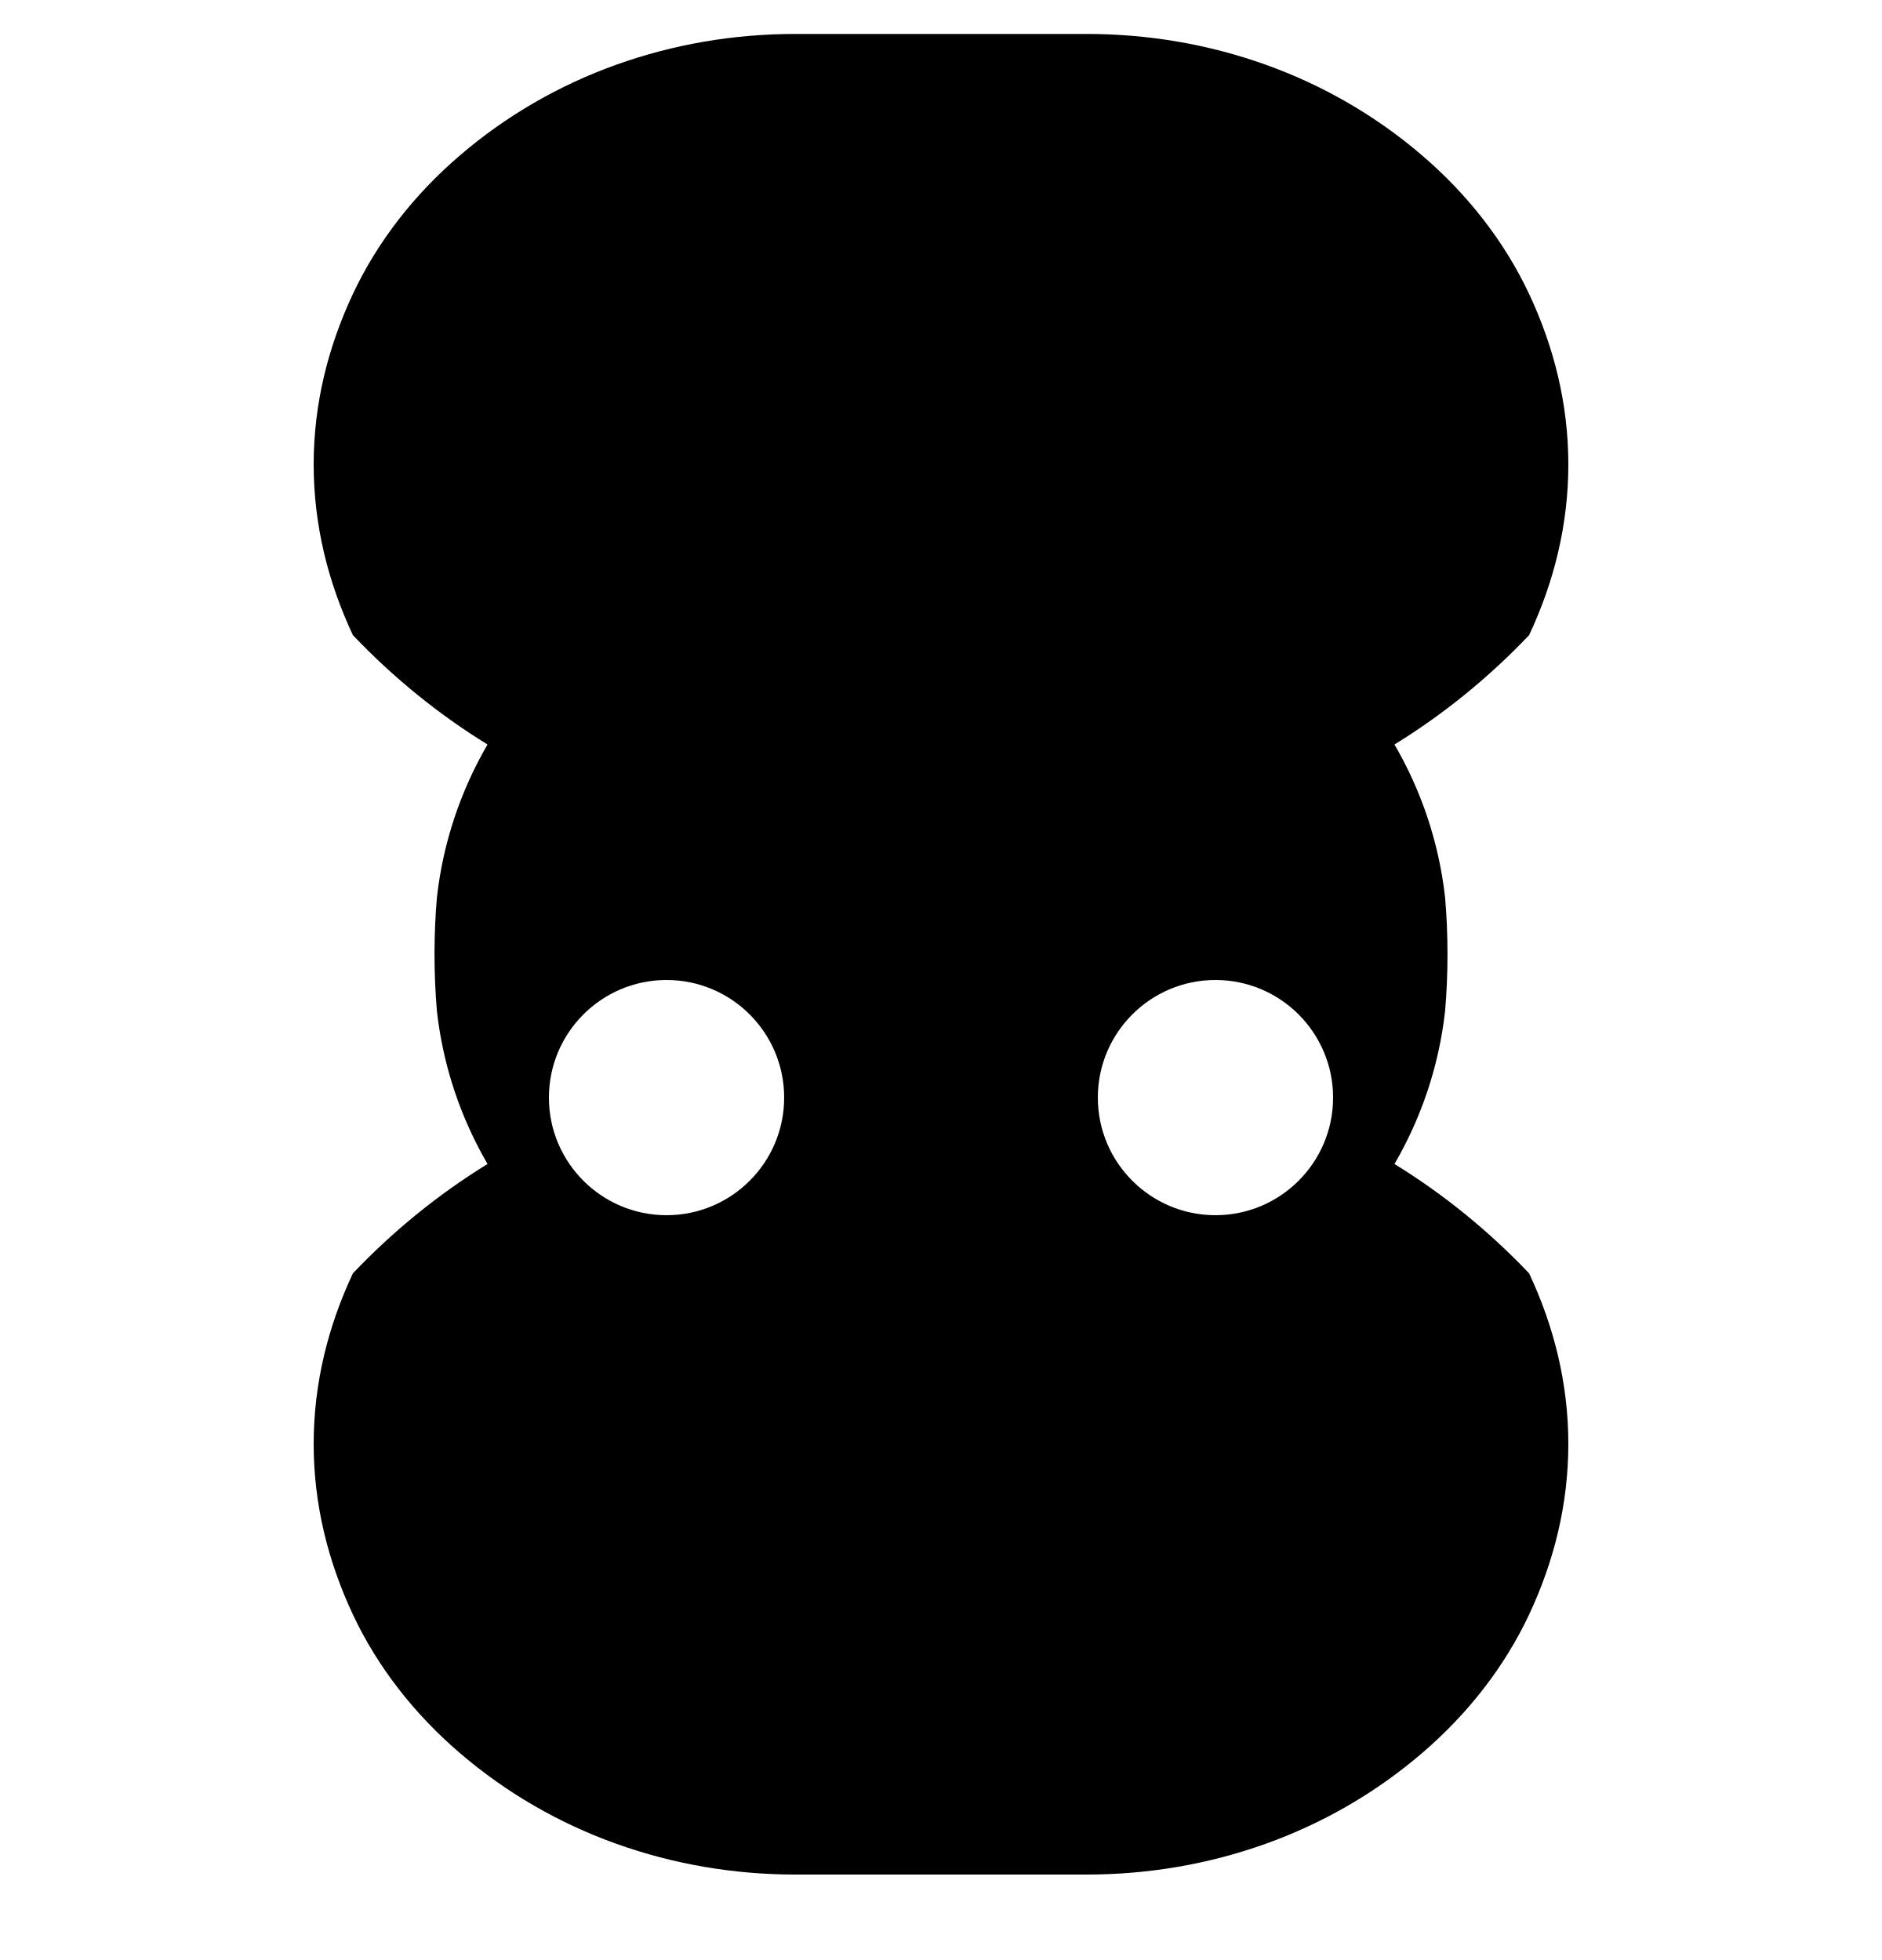
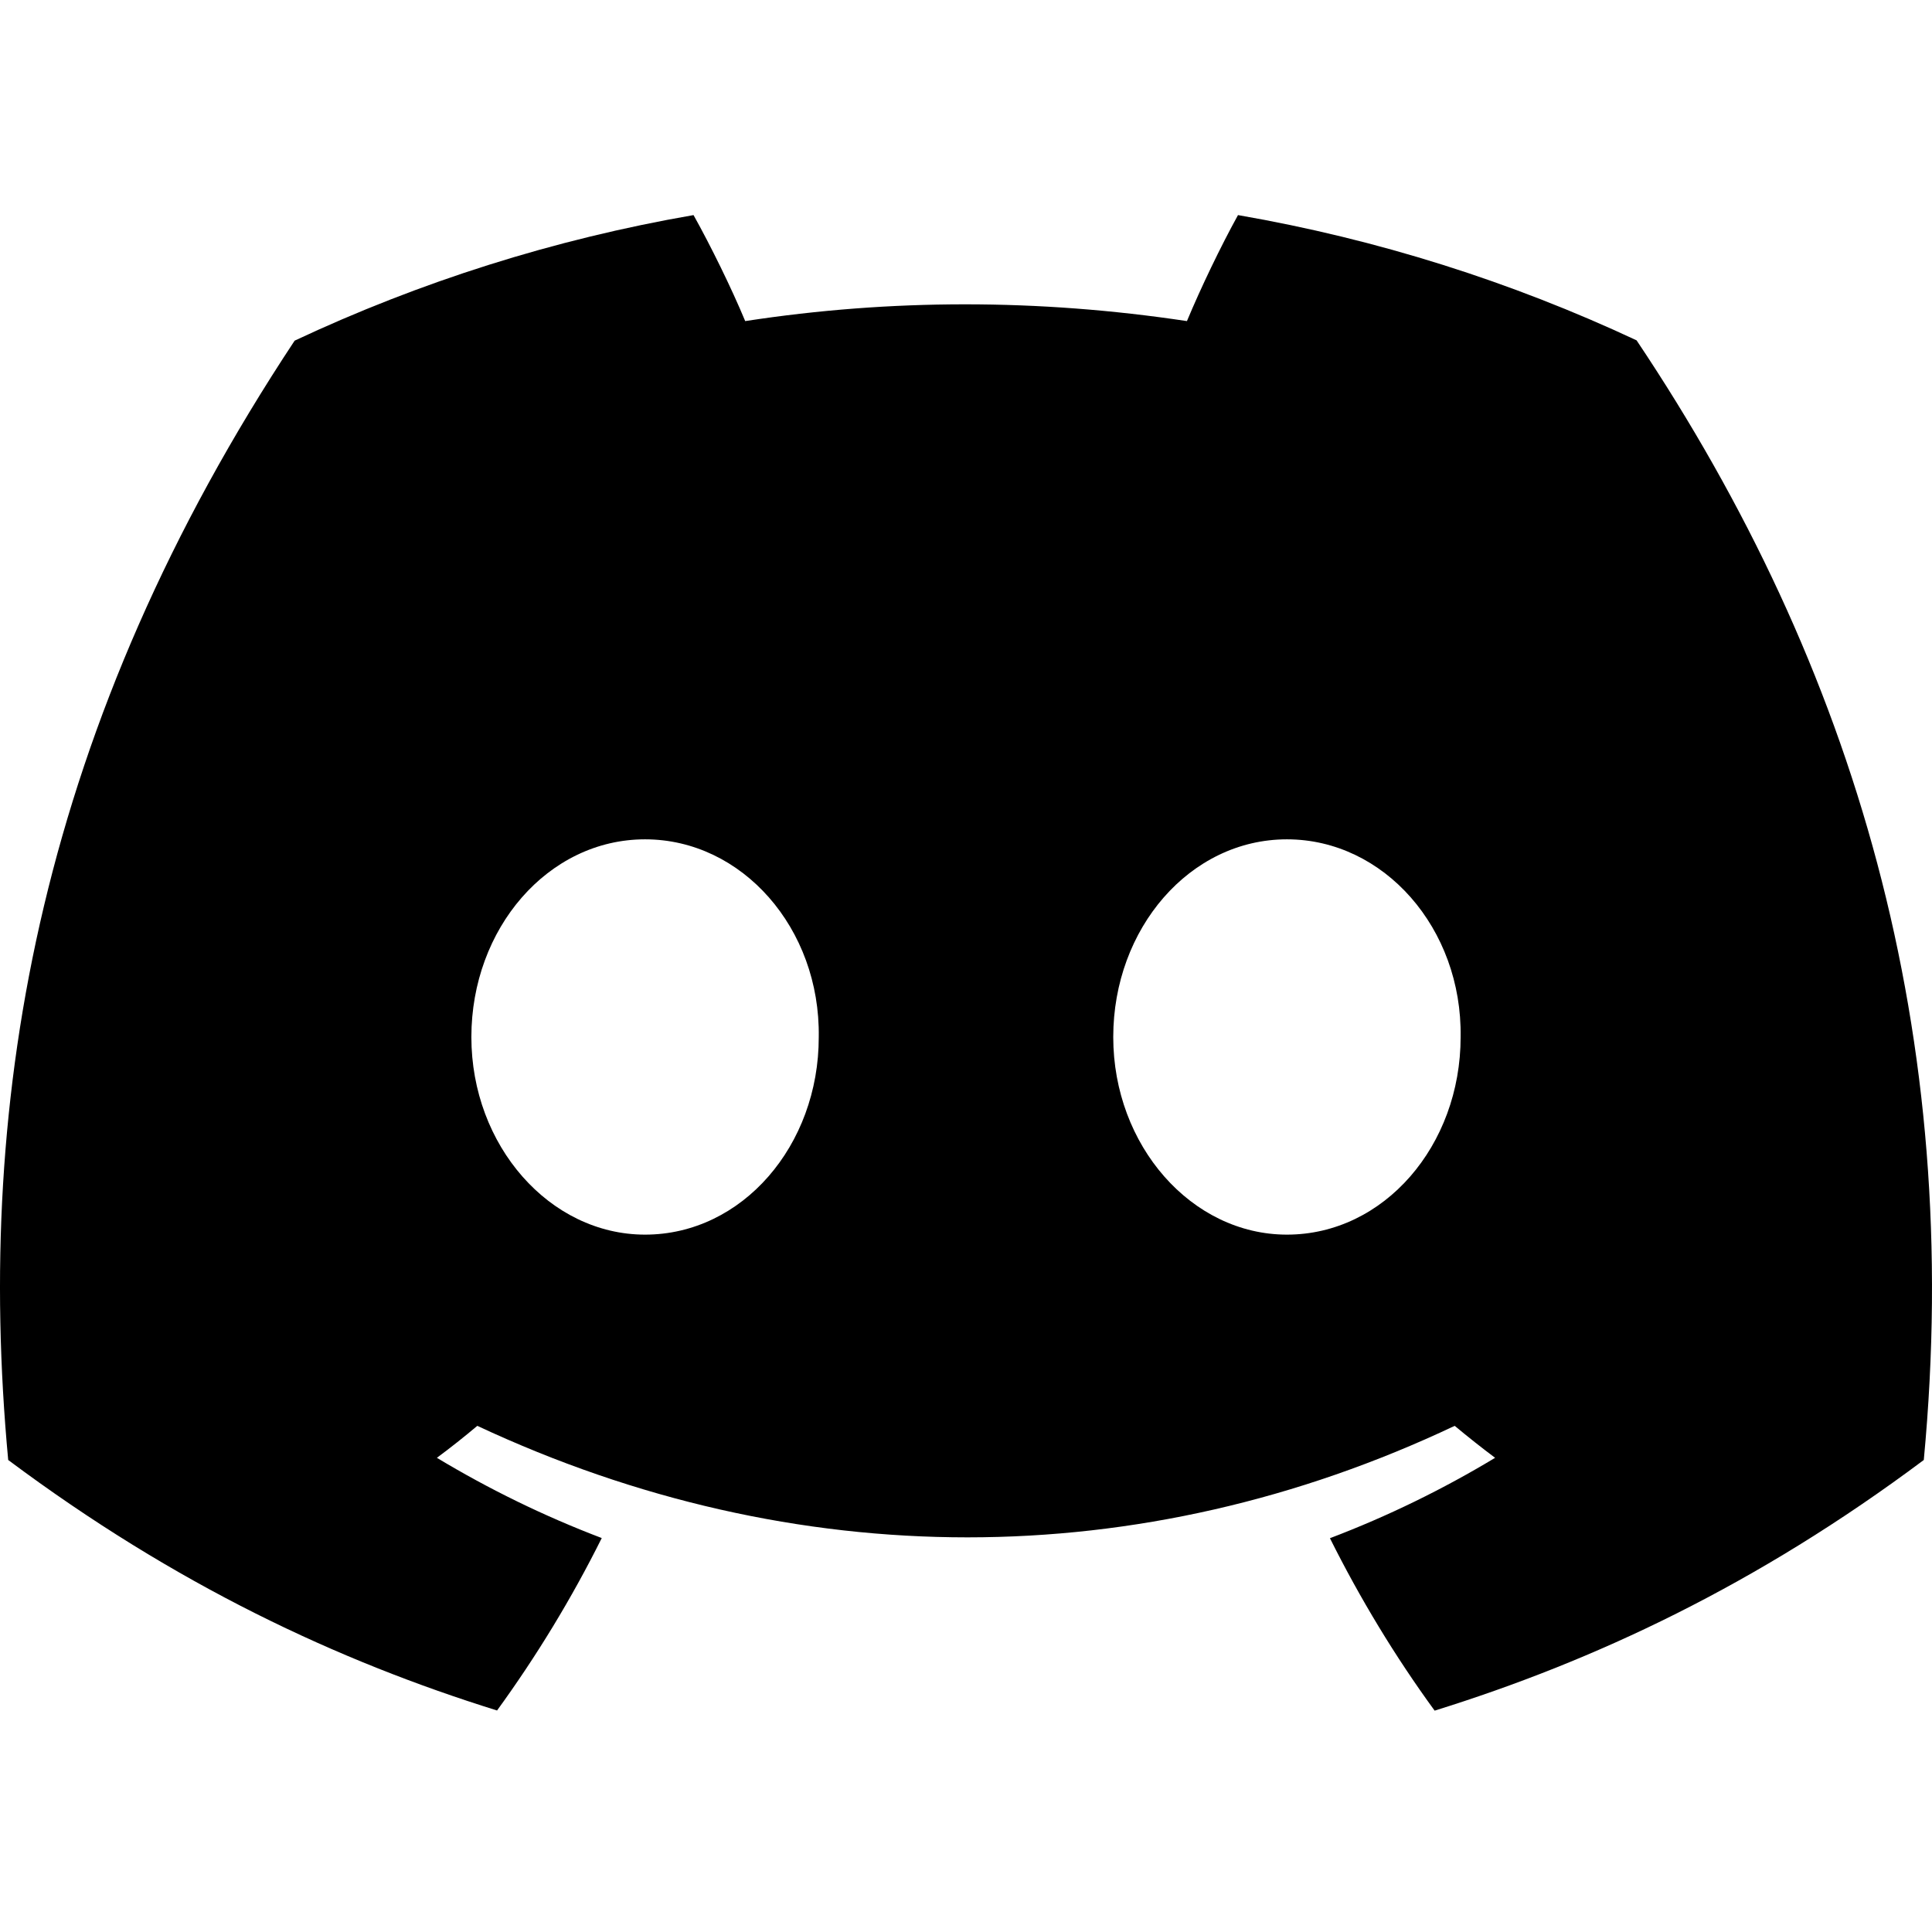
- <svg xmlns="http://www.w3.org/2000/svg" viewBox="0 -1 24 25" fill="none">
-   <path fill="#000" d="M19.5 2.75C19.815 3.421 20 4.15 20 4.925C20 5.699 19.815 6.429 19.5 7.101C18.981 7.647 18.404 8.114 17.783 8.496C18.129 9.092 18.349 9.748 18.428 10.443C18.449 10.685 18.459 10.928 18.459 11.172C18.459 11.415 18.449 11.658 18.428 11.9C18.349 12.595 18.129 13.251 17.783 13.847C18.404 14.229 18.981 14.696 19.5 15.242C19.815 15.913 20 16.643 20 17.418C20 18.192 19.815 18.922 19.5 19.593C19.185 20.264 18.714 20.866 18.129 21.366C17.544 21.867 16.868 22.258 16.137 22.519C15.406 22.78 14.639 22.91 13.858 22.91H10.142C9.361 22.91 8.594 22.78 7.863 22.519C7.132 22.258 6.456 21.867 5.871 21.366C5.286 20.866 4.815 20.264 4.5 19.593C4.185 18.922 4 18.192 4 17.418C4 16.643 4.185 15.913 4.5 15.242C5.019 14.696 5.596 14.229 6.217 13.847C5.871 13.251 5.651 12.595 5.572 11.9C5.551 11.658 5.541 11.415 5.541 11.172C5.541 10.928 5.551 10.685 5.572 10.443C5.651 9.748 5.871 9.092 6.217 8.496C5.596 8.114 5.019 7.647 4.5 7.101C4.185 6.429 4 5.699 4 4.925C4 4.15 4.185 3.421 4.5 2.75C4.815 2.079 5.286 1.477 5.871 0.977C6.456 0.476 7.132 0.085 7.863 -0.176C8.594 -0.437 9.361 -0.567 10.142 -0.567H13.858C14.639 -0.567 15.406 -0.437 16.137 -0.176C16.868 0.085 17.544 0.476 18.129 0.977C18.714 1.477 19.185 2.079 19.5 2.75ZM15.5 14.5C16.328 14.5 17 13.828 17 13C17 12.172 16.328 11.5 15.5 11.5C14.672 11.5 14 12.172 14 13C14 13.828 14.672 14.5 15.5 14.5ZM8.5 14.5C9.328 14.5 10 13.828 10 13C10 12.172 9.328 11.5 8.5 11.5C7.672 11.5 7 12.172 7 13C7 13.828 7.672 14.5 8.5 14.5Z" />
+ <svg xmlns="http://www.w3.org/2000/svg" width="800px" height="800px" viewBox="0 -28.5 256 256" version="1.1" preserveAspectRatio="xMidYMid">
+   <g>
+     <path d="M216.856,16.597 C200.285,8.843 182.566,3.208 164.042,0 C161.767,4.113 159.109,9.645 157.276,14.046 C137.584,11.085 118.073,11.085 98.743,14.046 C96.911,9.645 94.193,4.113 91.897,0 C73.353,3.208 55.613,8.864 39.042,16.638 C5.618,67.147 -3.443,116.401 1.087,164.956 C23.256,181.511 44.74,191.568 65.862,198.149 C71.077,190.971 75.728,183.341 79.735,175.3 C72.104,172.401 64.795,168.822 57.889,164.668 C59.721,163.311 61.513,161.891 63.245,160.431 C105.367,180.133 151.135,180.133 192.755,160.431 C194.506,161.891 196.298,163.311 198.11,164.668 C191.184,168.843 183.855,172.421 176.224,175.321 C180.23,183.341 184.862,190.992 190.097,198.169 C211.239,191.588 232.743,181.532 254.912,164.956 C260.228,108.668 245.831,59.866 216.856,16.597 Z M85.474,135.095 C72.829,135.095 62.459,123.29 62.459,108.915 C62.459,94.54 72.608,82.715 85.474,82.715 C98.341,82.715 108.71,94.519 108.489,108.915 C108.509,123.29 98.341,135.095 85.474,135.095 Z M170.525,135.095 C157.88,135.095 147.511,123.29 147.511,108.915 C147.511,94.54 157.659,82.715 170.525,82.715 C183.392,82.715 193.761,94.519 193.54,108.915 C193.54,123.29 183.392,135.095 170.525,135.095 Z" fill="#000" fill-rule="nonzero" />
+   </g>
</svg>
